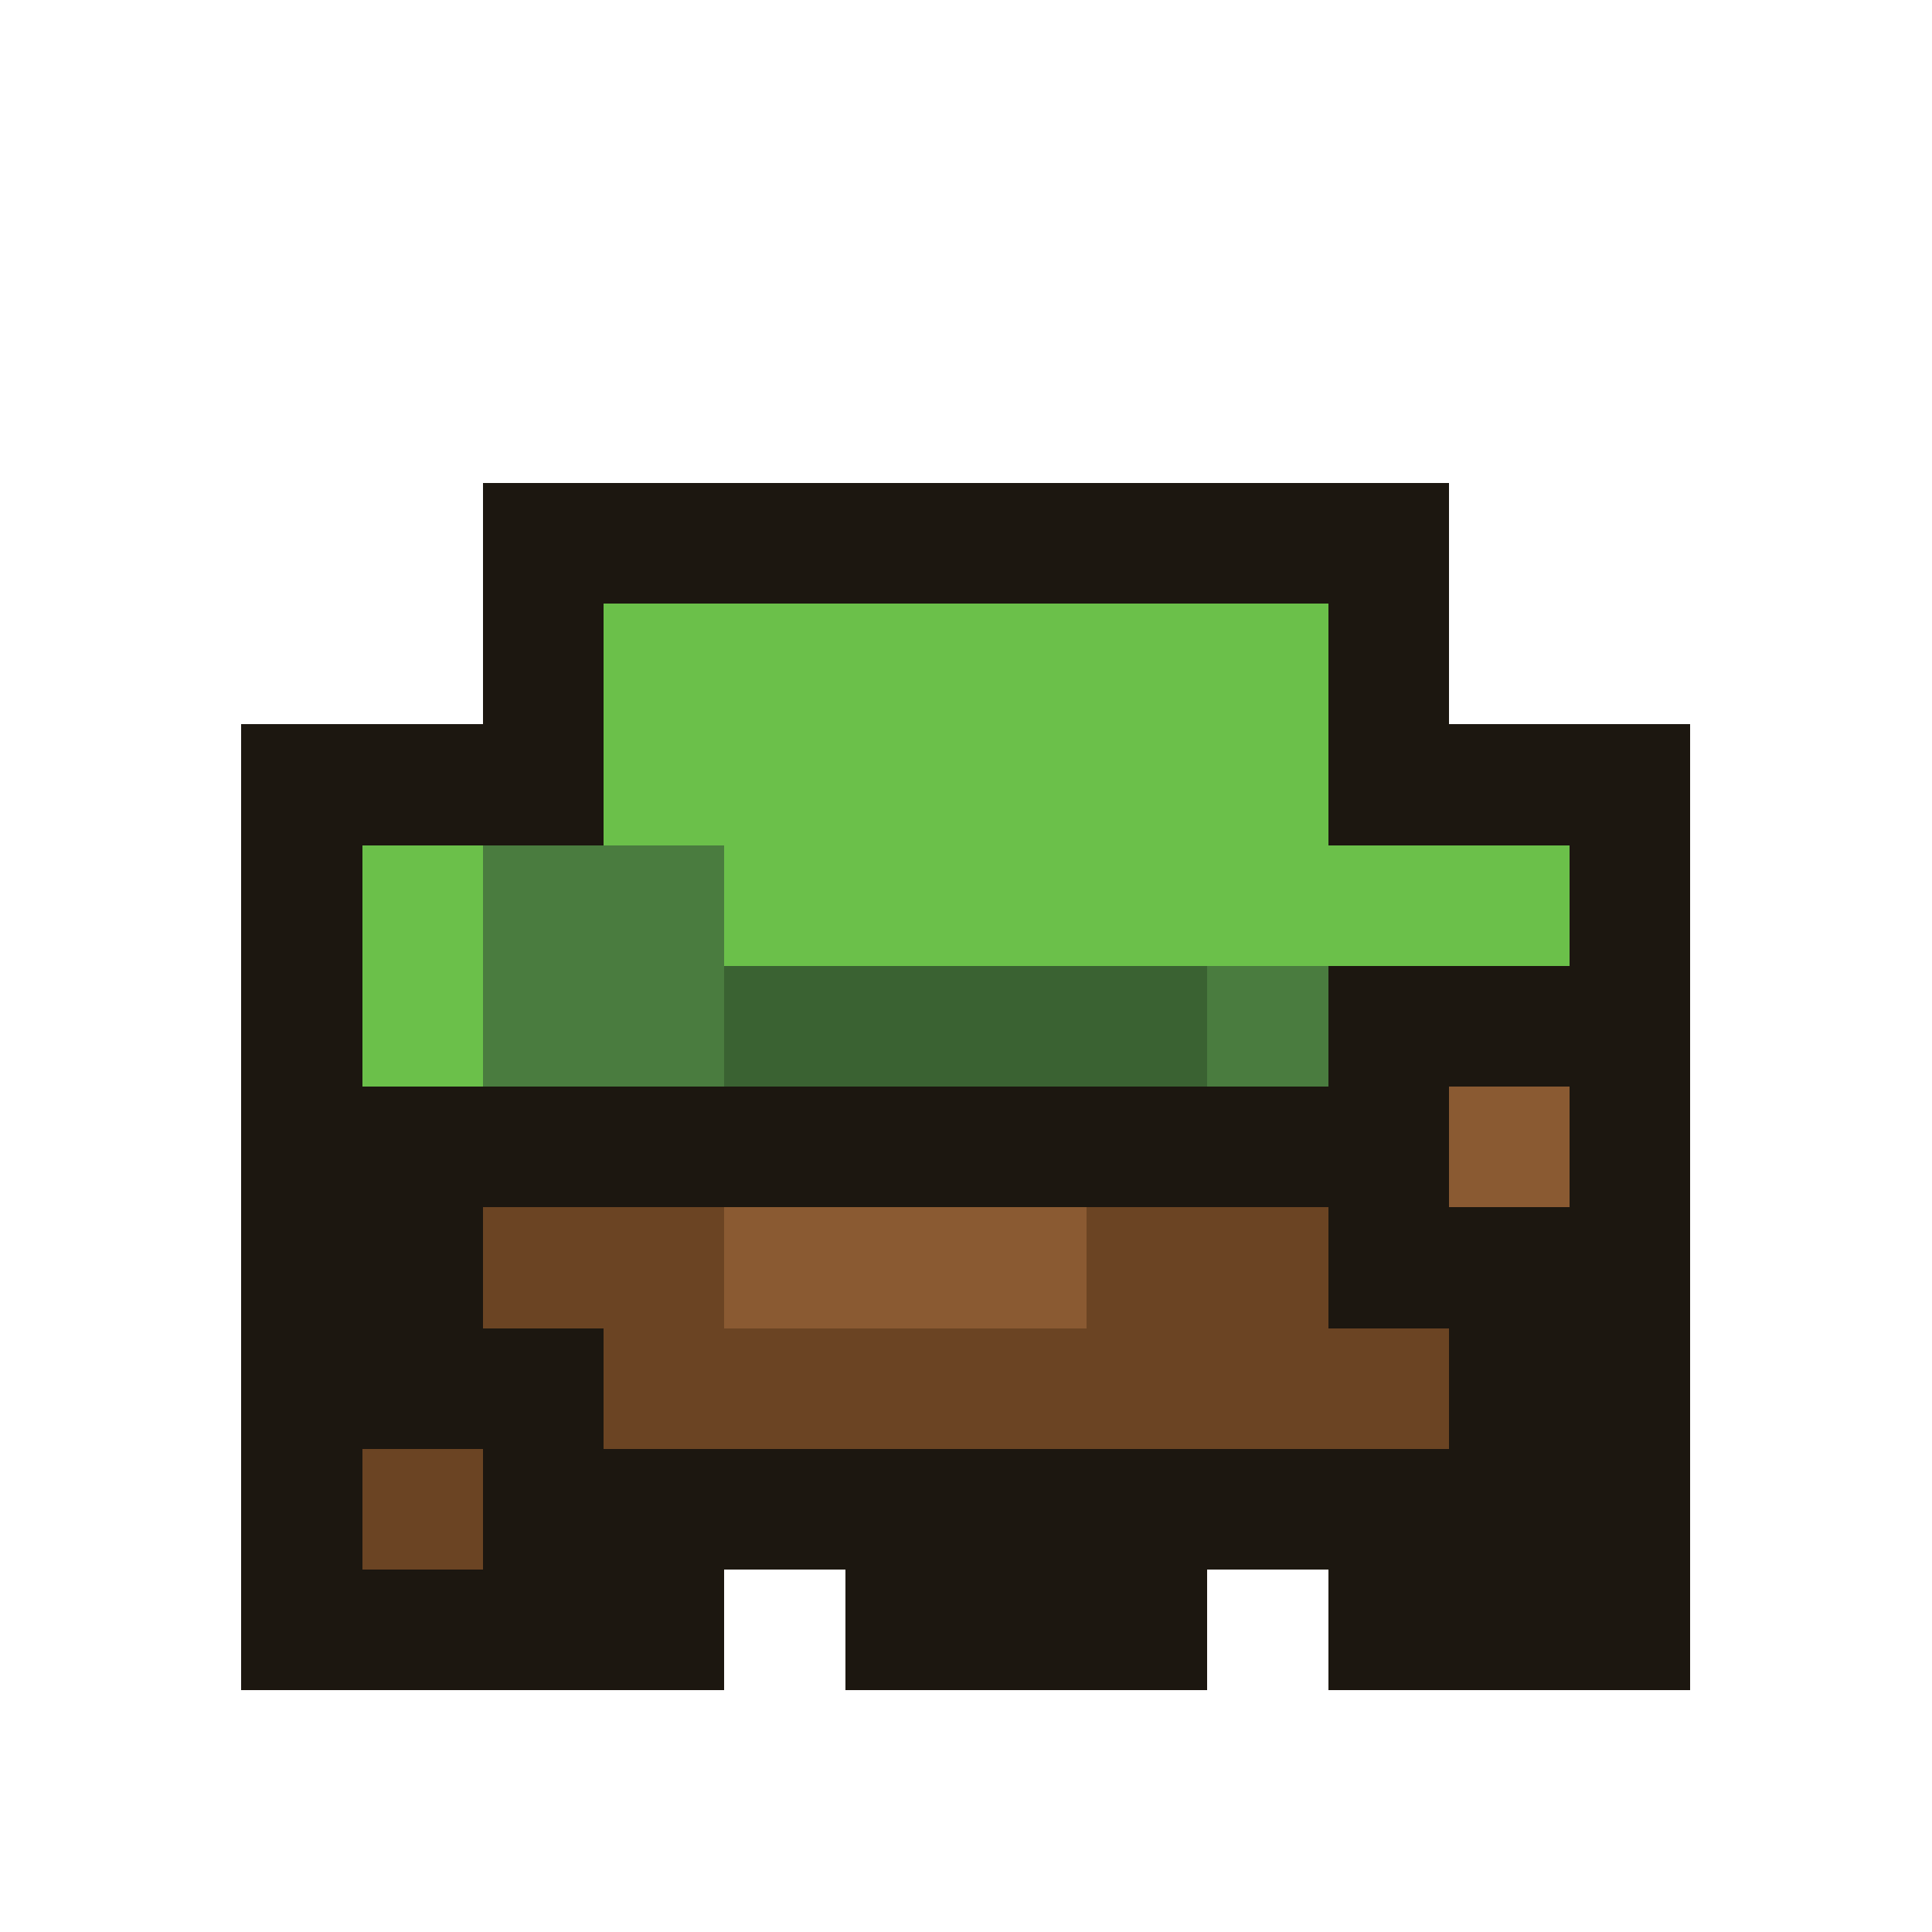
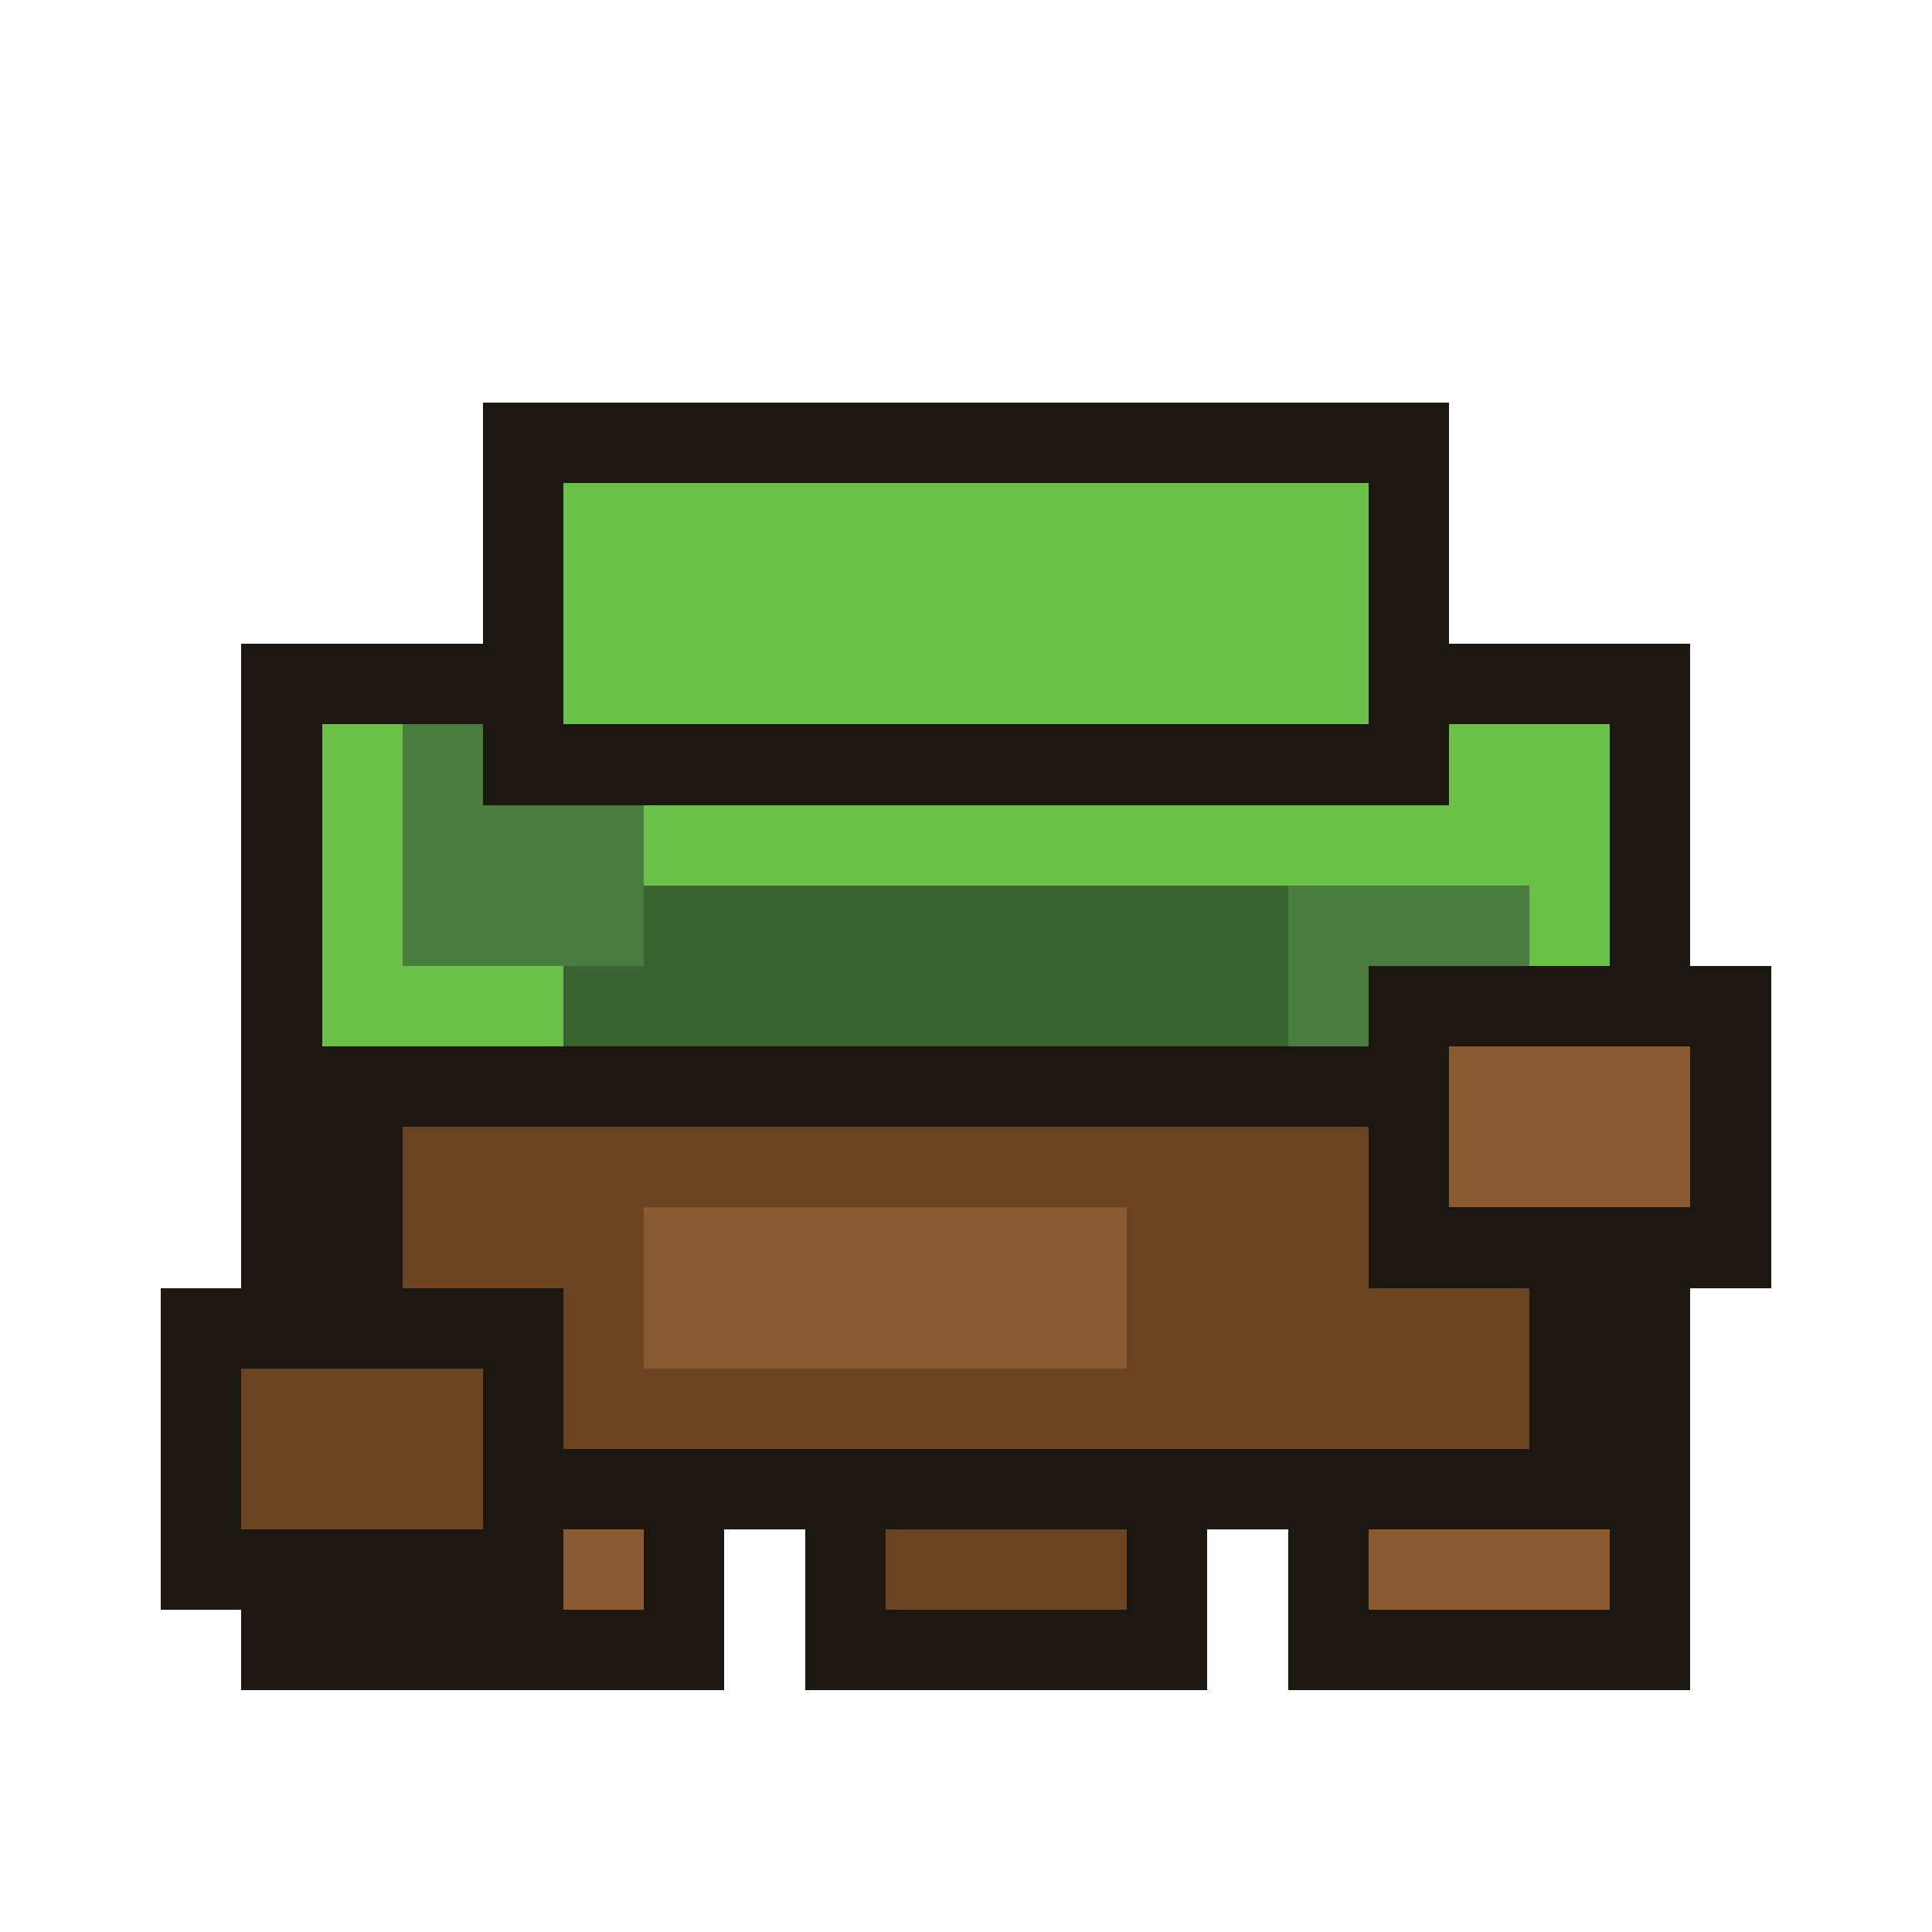
- <svg xmlns="http://www.w3.org/2000/svg" viewBox="0 0 16 16" fill="none" shape-rendering="crispEdges">
+ <svg xmlns="http://www.w3.org/2000/svg" viewBox="0 0 24 24" fill="none" shape-rendering="crispEdges">
  <g id="sprout">
-     <rect fill="#1c1710" x="6" y="9" width="4" height="3" />
-     <rect fill="#6bc04a" x="7" y="10" width="2" height="1" />
-     <rect fill="#1c1710" x="7" y="11" width="2" height="2" />
-     <rect fill="#3a6232" x="7" y="11" width="2" height="1" />
+     <rect fill="#1c1710" x="9" y="14" width="6" height="4" />
+     <rect fill="#6bc04a" x="10" y="15" width="4" height="2" />
+     <rect fill="#1c1710" x="11" y="17" width="2" height="3" />
+     <rect fill="#3a6232" x="11" y="17" width="2" height="2" />
  </g>
  <g id="grow">
-     <rect fill="#1c1710" x="3" y="7" width="10" height="6" />
-     <rect fill="#6bc04a" x="4" y="8" width="8" height="4" />
-     <rect fill="#3a6232" x="6" y="9" width="4" height="2" />
-     <rect fill="#1c1710" x="5" y="5" width="6" height="3" />
-     <rect fill="#6bc04a" x="6" y="6" width="4" height="2" />
+     <rect fill="#1c1710" x="5" y="10" width="14" height="9" />
+     <rect fill="#6bc04a" x="6" y="11" width="12" height="7" />
+     <rect fill="#3a6232" x="9" y="13" width="6" height="3" />
+     <rect fill="#1c1710" x="8" y="7" width="8" height="5" />
+     <rect fill="#6bc04a" x="9" y="8" width="6" height="3" />
  </g>
  <g id="ripe">
-     <rect fill="#1c1710" x="2" y="6" width="12" height="6" />
-     <rect fill="#6bc04a" x="3" y="7" width="10" height="4" />
-     <rect fill="#3a6232" x="5" y="8" width="6" height="2" />
-     <rect fill="#4a7c3f" x="4" y="7" width="2" height="2" />
-     <rect fill="#4a7c3f" x="10" y="8" width="2" height="2" />
-     <rect fill="#1c1710" x="4" y="4" width="8" height="3" />
-     <rect fill="#6bc04a" x="5" y="5" width="6" height="2" />
-     <rect fill="#1c1710" x="2" y="11" width="4" height="3" />
-     <rect fill="#8a5a32" x="3" y="12" width="2" height="1" />
-     <rect fill="#1c1710" x="7" y="11" width="3" height="3" />
-     <rect fill="#6b4423" x="8" y="12" width="1" height="1" />
-     <rect fill="#1c1710" x="11" y="11" width="3" height="3" />
-     <rect fill="#8a5a32" x="12" y="12" width="1" height="1" />
+     <rect fill="#1c1710" x="3" y="8" width="18" height="9" />
+     <rect fill="#6bc04a" x="4" y="9" width="16" height="7" />
+     <rect fill="#3a6232" x="7" y="11" width="10" height="3" />
+     <rect fill="#4a7c3f" x="5" y="9" width="3" height="3" />
+     <rect fill="#4a7c3f" x="16" y="11" width="3" height="3" />
+     <rect fill="#1c1710" x="6" y="5" width="12" height="5" />
+     <rect fill="#6bc04a" x="7" y="6" width="10" height="3" />
+     <rect fill="#1c1710" x="3" y="16" width="6" height="5" />
+     <rect fill="#8a5a32" x="4" y="17" width="4" height="3" />
+     <rect fill="#1c1710" x="10" y="16" width="5" height="5" />
+     <rect fill="#6b4423" x="11" y="17" width="3" height="3" />
+     <rect fill="#1c1710" x="16" y="16" width="5" height="5" />
+     <rect fill="#8a5a32" x="17" y="17" width="3" height="3" />
  </g>
  <g id="dead">
-     <rect fill="#1c1710" x="3" y="9" width="10" height="4" />
-     <rect fill="#6b4423" x="4" y="10" width="8" height="2" />
-     <rect fill="#8a5a32" x="6" y="10" width="3" height="1" />
-     <rect fill="#1c1710" x="2" y="11" width="3" height="3" />
-     <rect fill="#6b4423" x="3" y="12" width="1" height="1" />
-     <rect fill="#1c1710" x="11" y="8" width="3" height="3" />
-     <rect fill="#8a5a32" x="12" y="9" width="1" height="1" />
+     <rect fill="#1c1710" x="4" y="13" width="16" height="6" />
+     <rect fill="#6b4423" x="5" y="14" width="14" height="4" />
+     <rect fill="#8a5a32" x="8" y="15" width="6" height="2" />
+     <rect fill="#1c1710" x="2" y="16" width="5" height="4" />
+     <rect fill="#6b4423" x="3" y="17" width="3" height="2" />
+     <rect fill="#1c1710" x="17" y="12" width="5" height="4" />
+     <rect fill="#8a5a32" x="18" y="13" width="3" height="2" />
  </g>
</svg>
